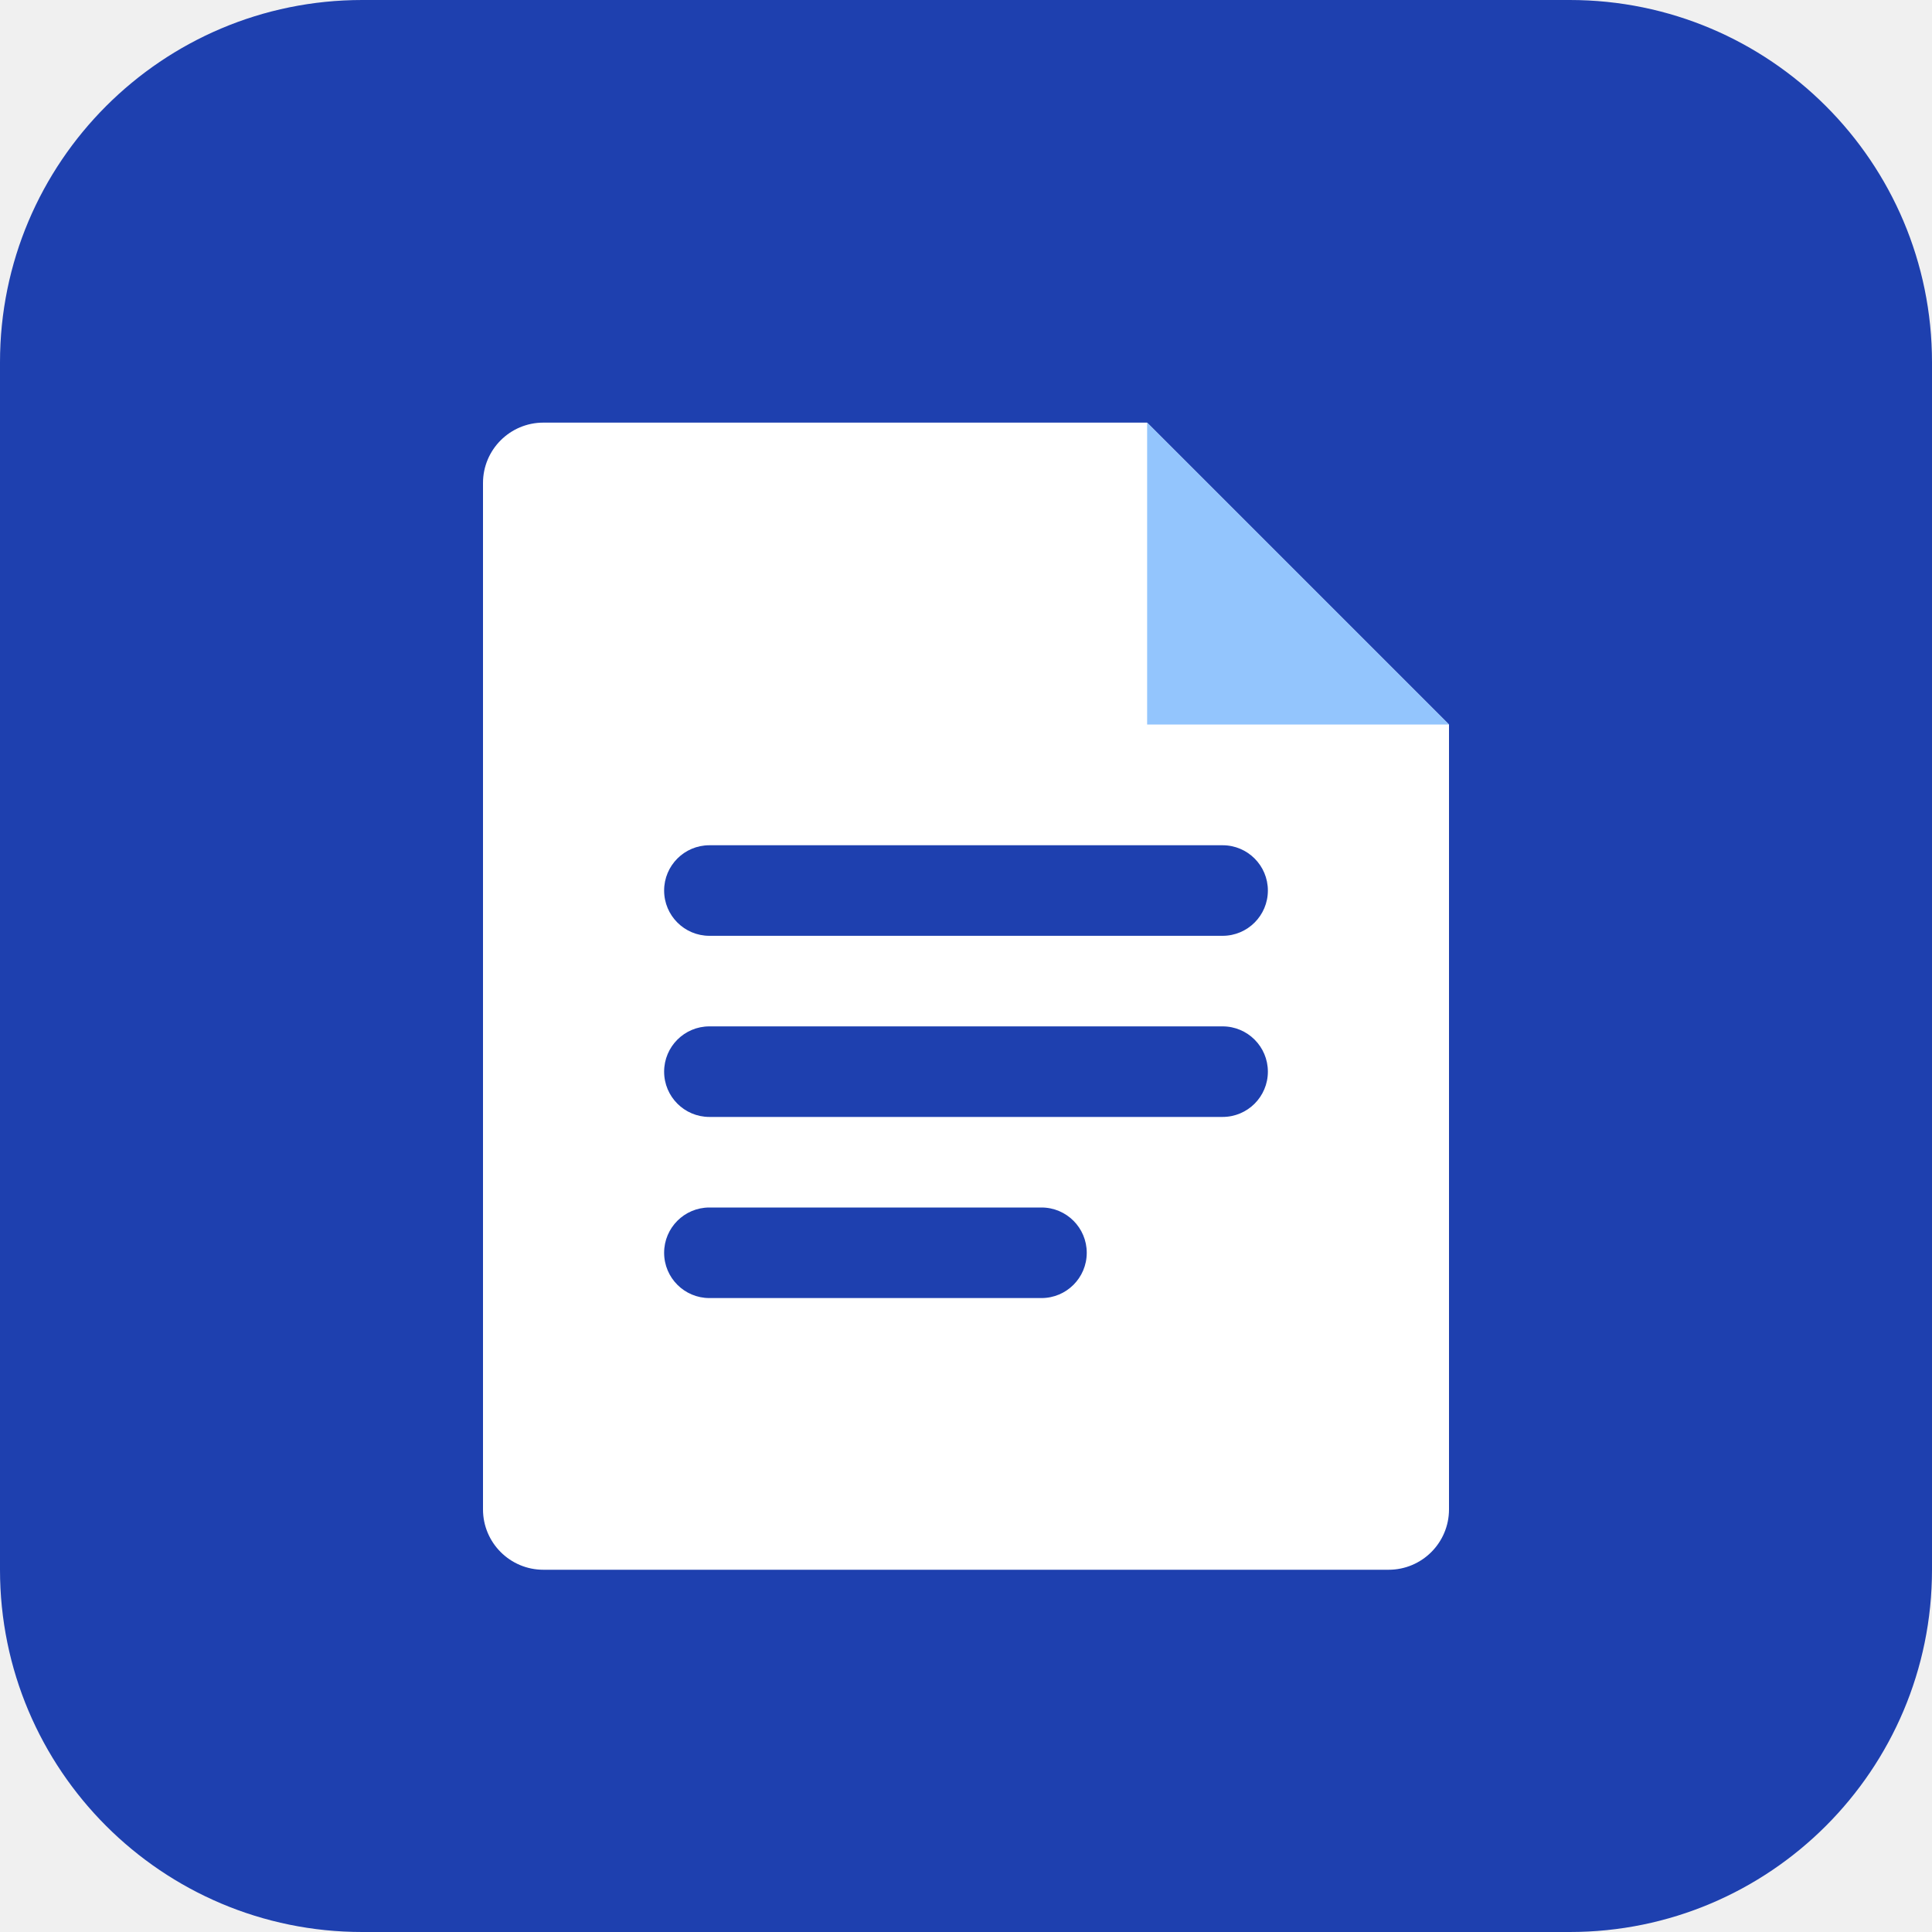
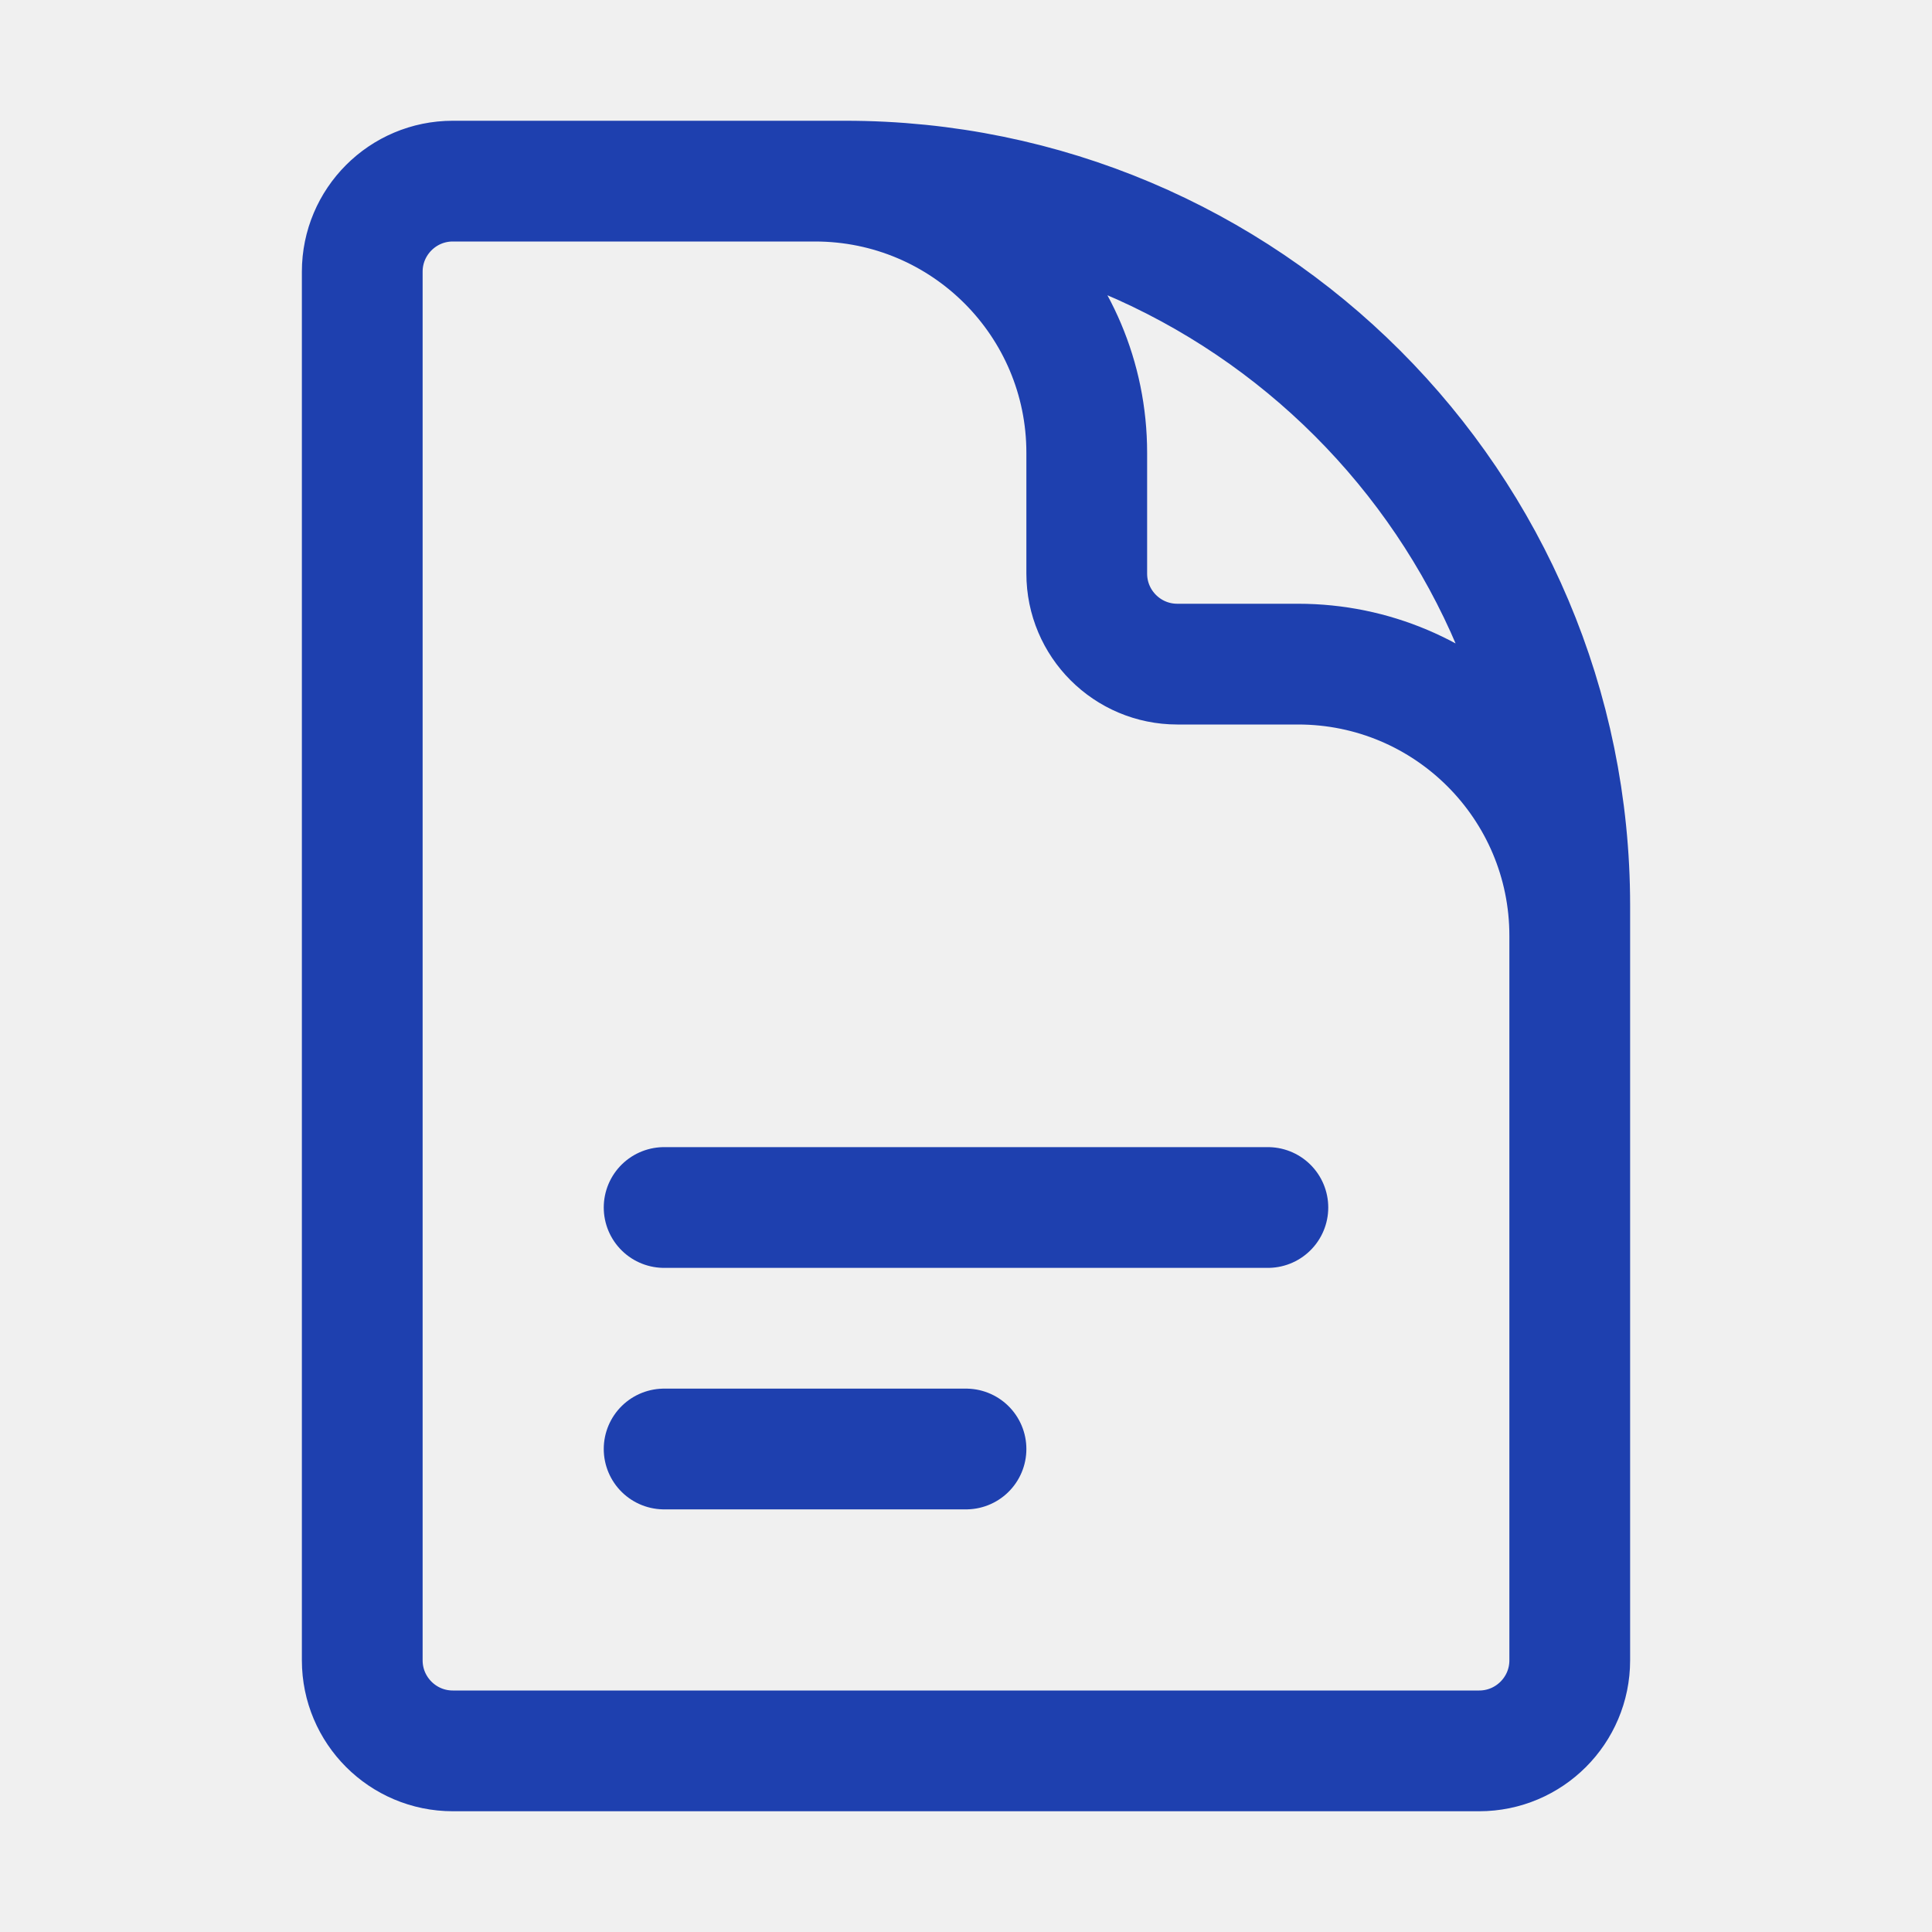
- <svg xmlns="http://www.w3.org/2000/svg" viewBox="0 0 32 32" fill="none">
-   <rect width="32" height="32" rx="6" fill="#1e40af" />
-   <path d="M9 7h10l5 5v13a1 1 0 0 1-1 1H9a1 1 0 0 1-1-1V8a1 1 0 0 1 1-1z" fill="white" />
-   <path d="M19 7l5 5h-5V7z" fill="#93c5fd" />
-   <rect x="11" y="14" width="10" height="1.5" rx="0.75" fill="#1e40af" />
-   <rect x="11" y="17" width="10" height="1.5" rx="0.75" fill="#1e40af" />
-   <rect x="11" y="20" width="7" height="1.5" rx="0.75" fill="#1e40af" />
+ <svg xmlns="http://www.w3.org/2000/svg" viewBox="0 0 24 24" fill="none" stroke="#1e40af" stroke-width="1.5" stroke-linecap="round" stroke-linejoin="round">
+   <path d="M19.5 14.25v-2.625a3.375 3.375 0 0 0-3.375-3.375h-1.5A1.125 1.125 0 0 1 13.5 7.125v-1.5a3.375 3.375 0 0 0-3.375-3.375H8.25m0 12.75h7.5m-7.5 3H12M10.5 2.25H5.625c-.621 0-1.125.504-1.125 1.125v17.25c0 .621.504 1.125 1.125 1.125h12.75c.621 0 1.125-.504 1.125-1.125V11.25a9 9 0 0 0-9-9Z" />
</svg>
